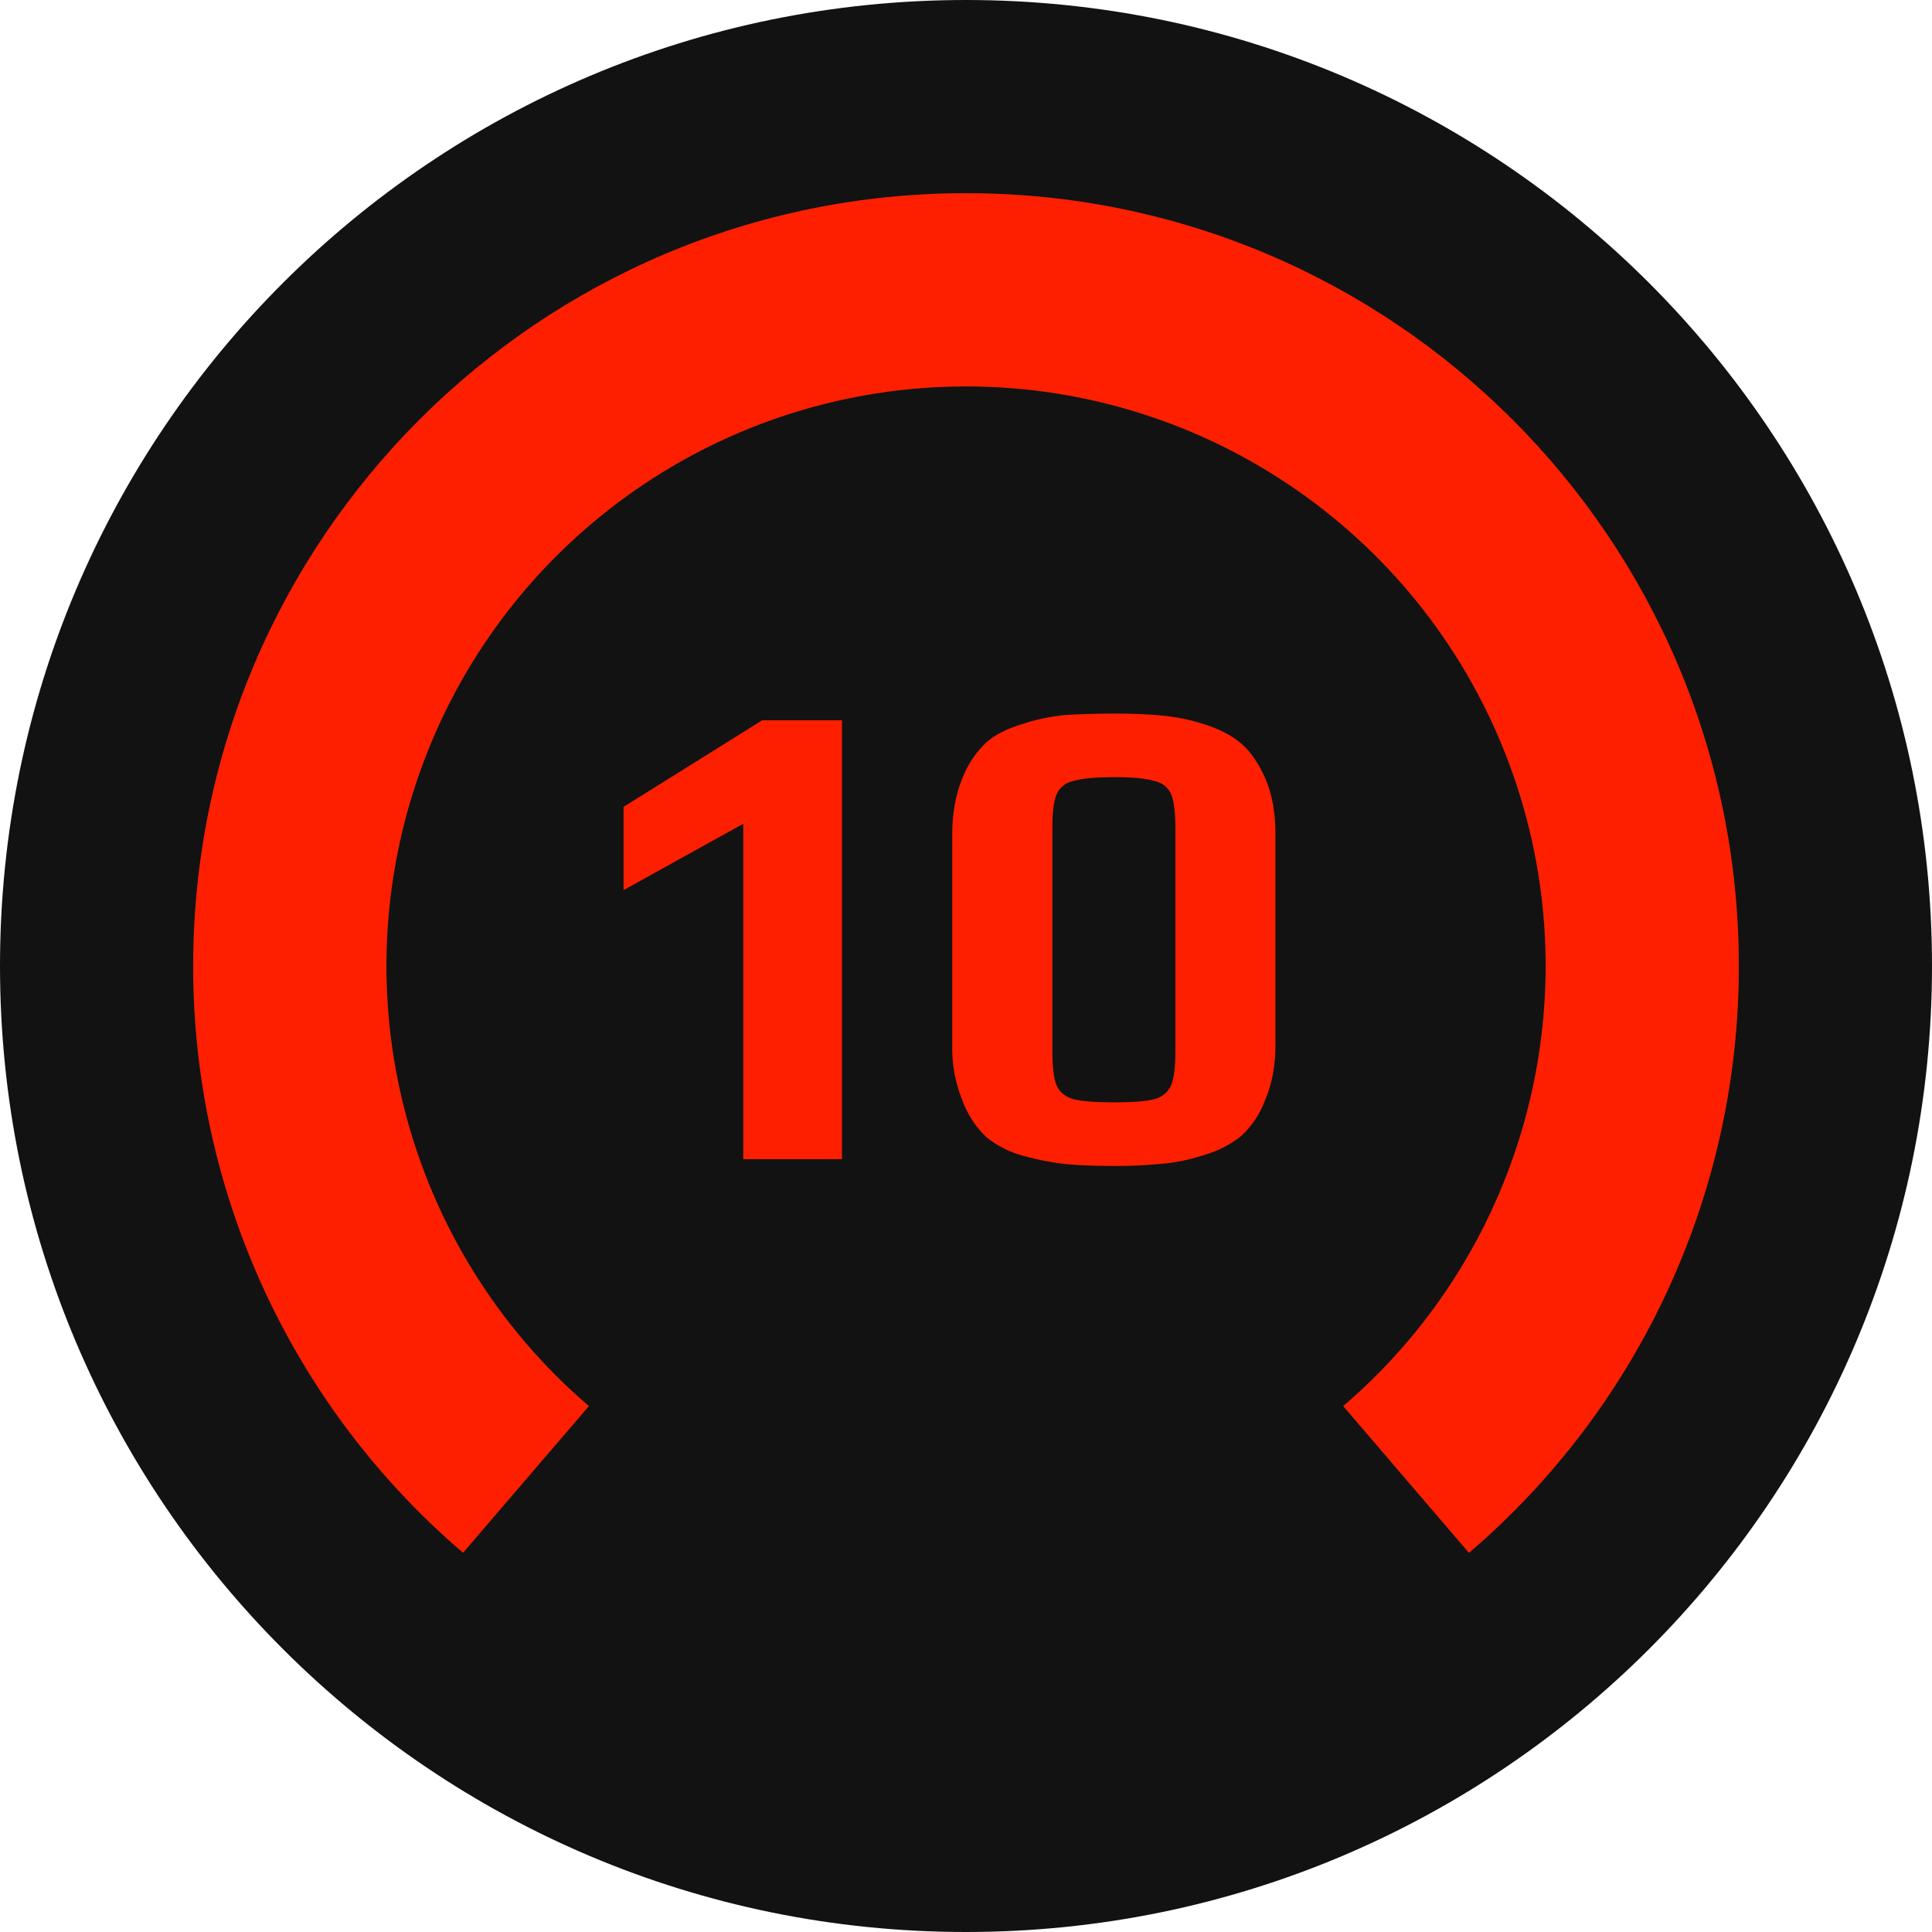
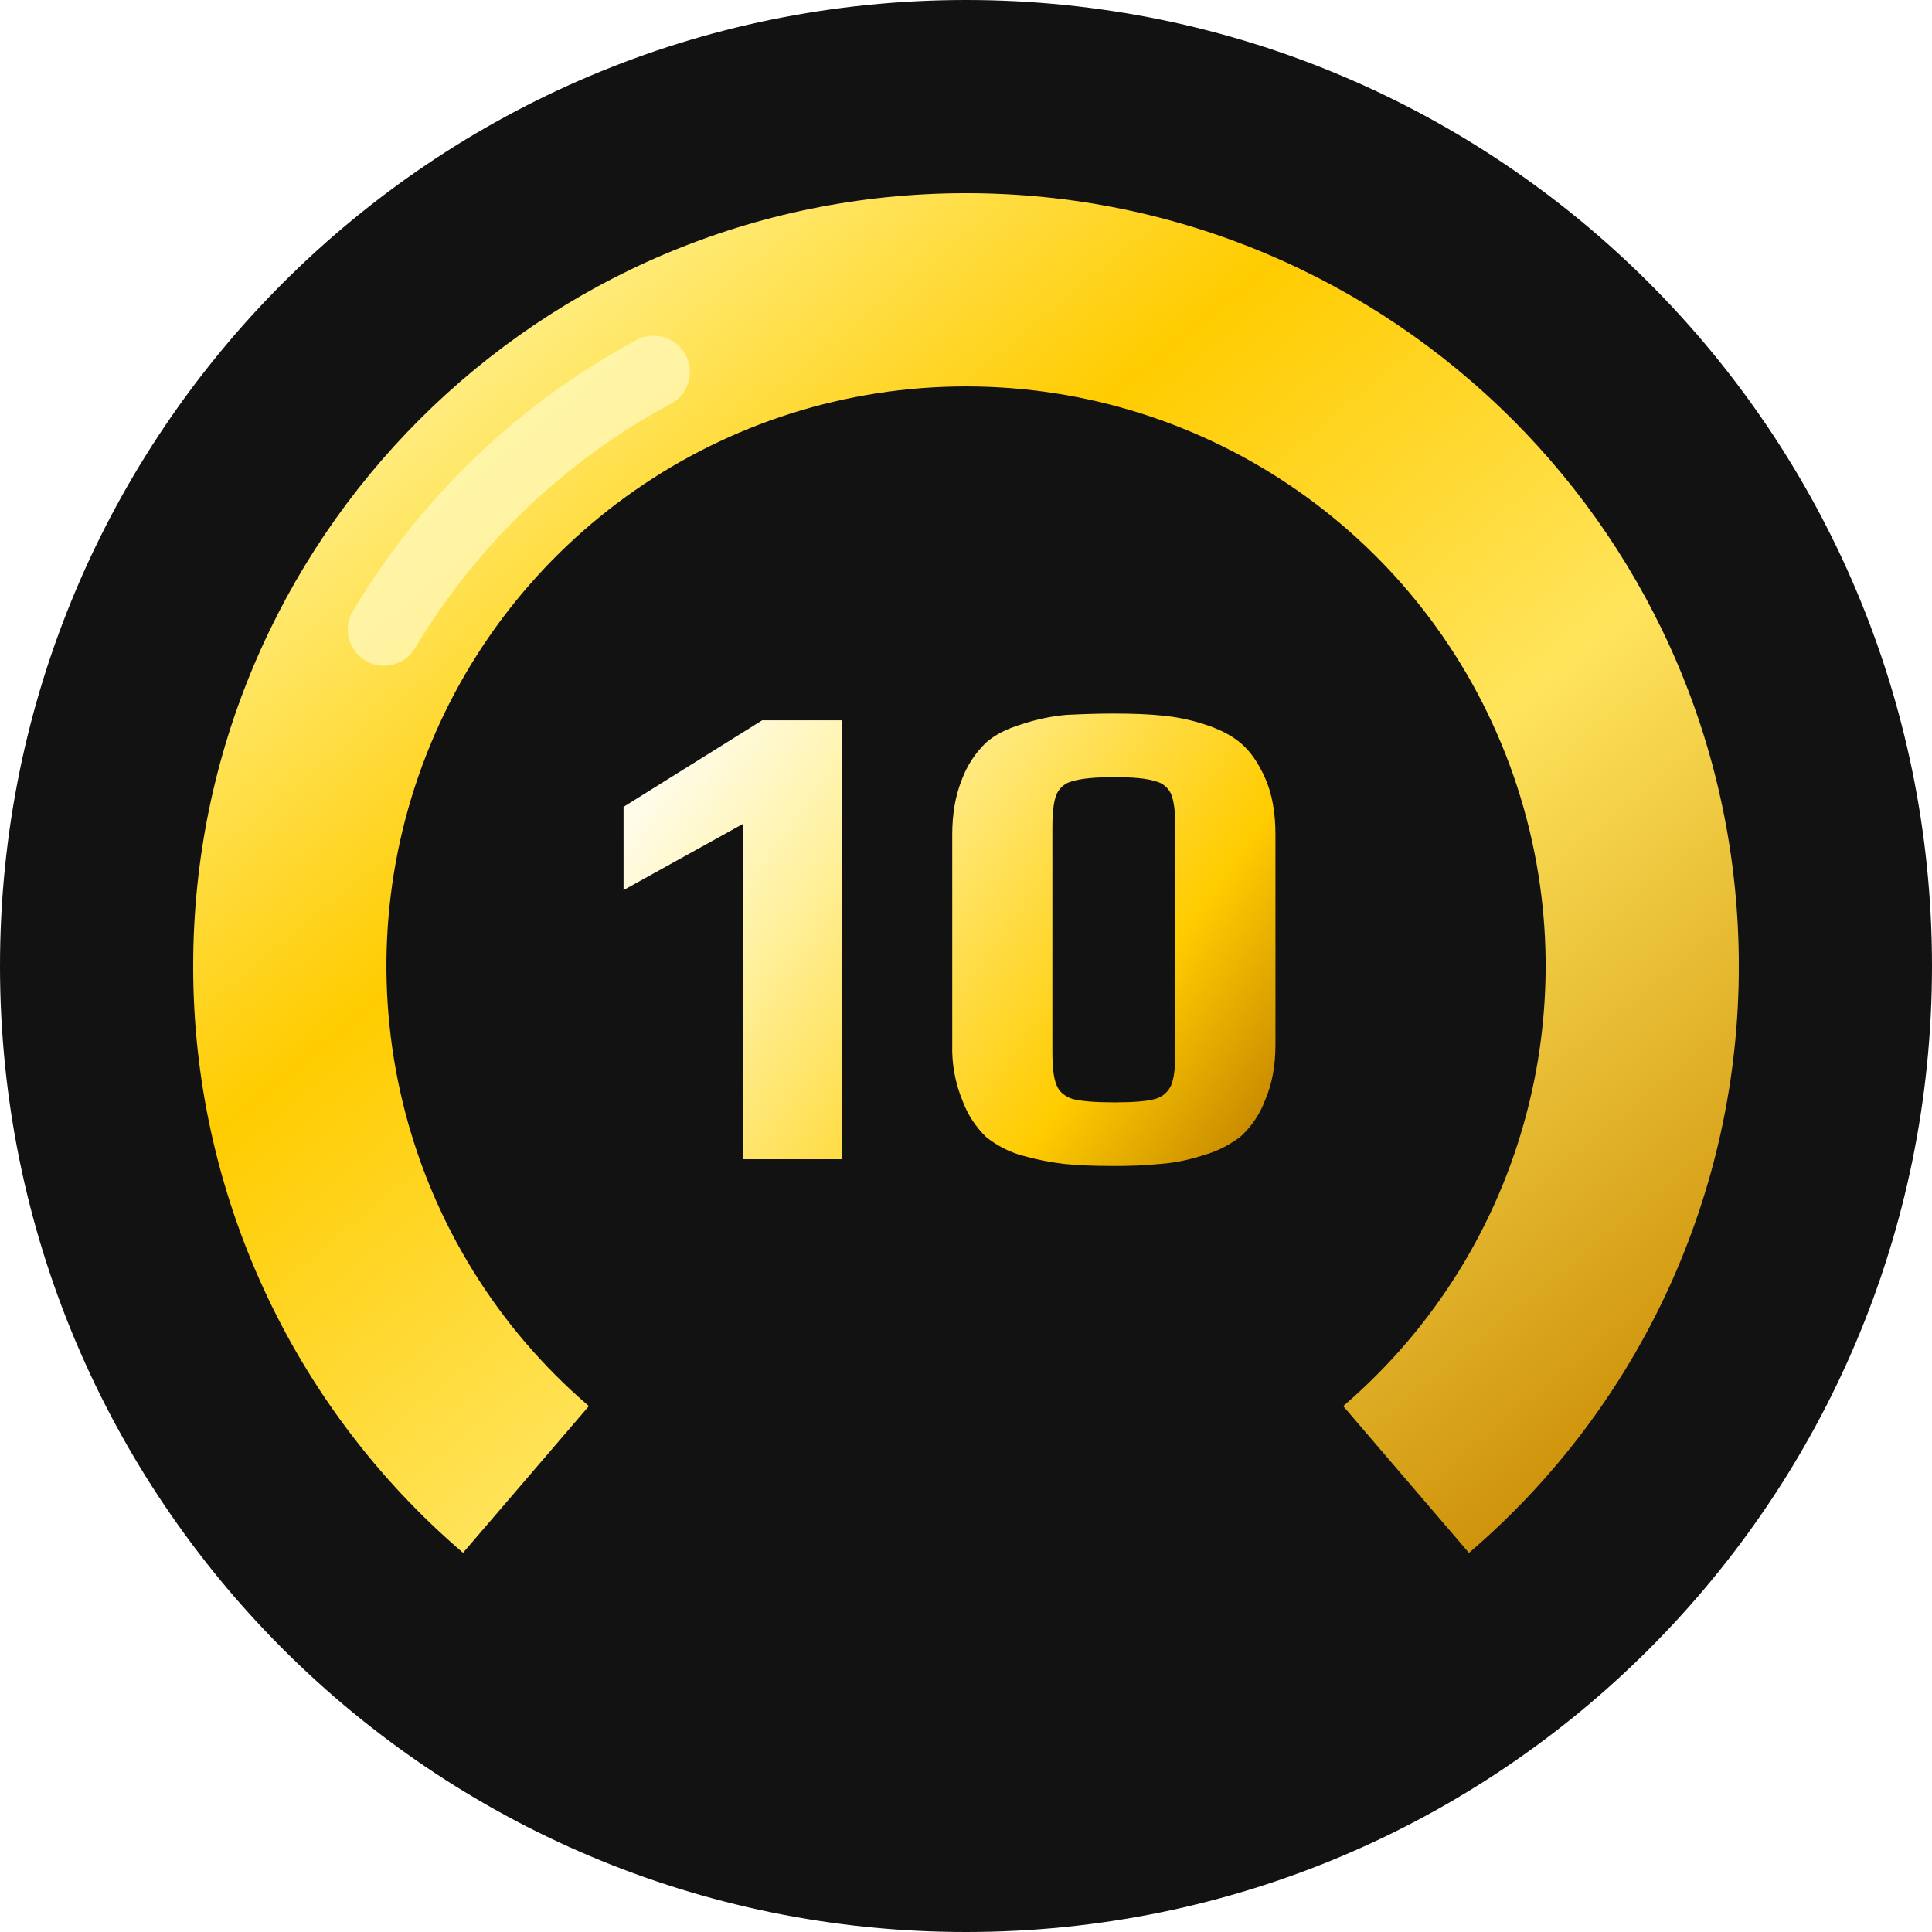
<svg xmlns="http://www.w3.org/2000/svg" viewBox="0 0 24 24" fill="none" class="SkillIcon__StyledSvg-sc-8e30cda2-0 evZulr" size="2">
+   <defs>
+     <linearGradient id="legendGold10" x1="5" x2="19" y1="3" y2="20" gradientUnits="userSpaceOnUse">
+       <stop stop-color="#FFF7A8" />
+       <stop offset=".32" stop-color="#FFCC00" />
+       <stop offset=".6" stop-color="#FFE45C" />
+       <stop offset="1" stop-color="#C88900" />
+     </linearGradient>
+     <linearGradient id="legendGoldText10" x1="8" x2="16" y1="8.8" y2="14.5" gradientUnits="userSpaceOnUse">
+       <stop stop-color="#FFFFFF" />
+       <stop offset=".28" stop-color="#FFF2A3" />
+       <stop offset=".72" stop-color="#FFCC00" />
+       <stop offset="1" stop-color="#B97800" />
+     </linearGradient>
+   </defs>
  <circle cx="12" cy="12" r="12" fill="#121212" />
  <path fill-rule="evenodd" clip-rule="evenodd" d="M16.686 17.467a7.2 7.2 0 1 0-9.371 0l-1.563 1.822A9.58 9.58 0 0 1 2.4 12 9.6 9.6 0 0 1 12 2.4a9.6 9.6 0 0 1 9.6 9.6 9.58 9.58 0 0 1-3.352 7.29l-1.562-1.823z" fill="#CDCDCD" fill-opacity=".1" />
-   <path fill-rule="evenodd" clip-rule="evenodd" d="M16.686 17.467a7.2 7.2 0 1 0-9.371 0l-1.563 1.822A9.58 9.58 0 0 1 2.4 12 9.6 9.6 0 0 1 12 2.4a9.6 9.6 0 0 1 9.6 9.6 9.58 9.58 0 0 1-3.352 7.29l-1.562-1.823z" fill="#FE1F00" />
-   <path d="M9.233 10.233l-1.487.824v-1.034l1.722-1.075h.991V14.4H9.233v-4.167zm4.595 4.251c-.246 0-.448-.009-.604-.025a3.295 3.295 0 0 1-.513-.101 1.237 1.237 0 0 1-.462-.235 1.202 1.202 0 0 1-.294-.454 1.7 1.7 0 0 1-.126-.689v-2.612c0-.258.04-.485.118-.68a1.23 1.23 0 0 1 .302-.463c.107-.095.252-.17.437-.226a2.45 2.45 0 0 1 .554-.118c.213-.011.41-.017.588-.017.252 0 .454.009.605.025a2.4 2.4 0 0 1 .504.101c.202.062.361.143.479.244.118.1.218.246.302.437.084.19.126.422.126.697v2.612c0 .258-.042.485-.126.68a1.15 1.15 0 0 1-.302.454 1.32 1.32 0 0 1-.462.235c-.19.062-.372.098-.546.11a5.58 5.58 0 0 1-.58.025zm.017-.79c.235 0 .403-.014.504-.042a.306.306 0 0 0 .202-.176c.033-.084.05-.221.05-.412v-2.78c0-.19-.017-.328-.05-.412a.282.282 0 0 0-.202-.168c-.1-.033-.269-.05-.504-.05-.24 0-.414.017-.52.05a.282.282 0 0 0-.202.168c-.034.084-.05.221-.05.412v2.78c0 .19.016.328.05.412.033.084.1.143.201.176.107.028.28.042.521.042z" fill="#FE1F00" />
+   <path fill-rule="evenodd" clip-rule="evenodd" d="M16.686 17.467a7.2 7.2 0 1 0-9.371 0l-1.563 1.822A9.58 9.58 0 0 1 2.4 12 9.6 9.6 0 0 1 12 2.4a9.6 9.6 0 0 1 9.6 9.6 9.58 9.58 0 0 1-3.352 7.29l-1.562-1.823z" fill="url(#legendGold10)" />
+   <path d="M4.77 7.82a8.7 8.7 0 0 1 3.35-3.2" stroke="#FFF8B8" stroke-width=".9" stroke-linecap="round" opacity=".78" />
+   <path d="M9.233 10.233l-1.487.824v-1.034l1.722-1.075h.991V14.4H9.233v-4.167zm4.595 4.251c-.246 0-.448-.009-.604-.025a3.295 3.295 0 0 1-.513-.101 1.237 1.237 0 0 1-.462-.235 1.202 1.202 0 0 1-.294-.454 1.7 1.7 0 0 1-.126-.689v-2.612c0-.258.04-.485.118-.68a1.23 1.23 0 0 1 .302-.463c.107-.095.252-.17.437-.226a2.45 2.45 0 0 1 .554-.118c.213-.011.41-.017.588-.017.252 0 .454.009.605.025a2.4 2.4 0 0 1 .504.101c.202.062.361.143.479.244.118.1.218.246.302.437.084.19.126.422.126.697v2.612c0 .258-.042.485-.126.68a1.15 1.15 0 0 1-.302.454 1.32 1.32 0 0 1-.462.235c-.19.062-.372.098-.546.11a5.58 5.58 0 0 1-.58.025zm.017-.79c.235 0 .403-.014.504-.042a.306.306 0 0 0 .202-.176c.033-.084.05-.221.05-.412v-2.78c0-.19-.017-.328-.05-.412a.282.282 0 0 0-.202-.168c-.1-.033-.269-.05-.504-.05-.24 0-.414.017-.52.05a.282.282 0 0 0-.202.168c-.034.084-.05.221-.05.412v2.78c0 .19.016.328.05.412.033.084.1.143.201.176.107.028.28.042.521.042z" fill="url(#legendGoldText10)" />
</svg>
